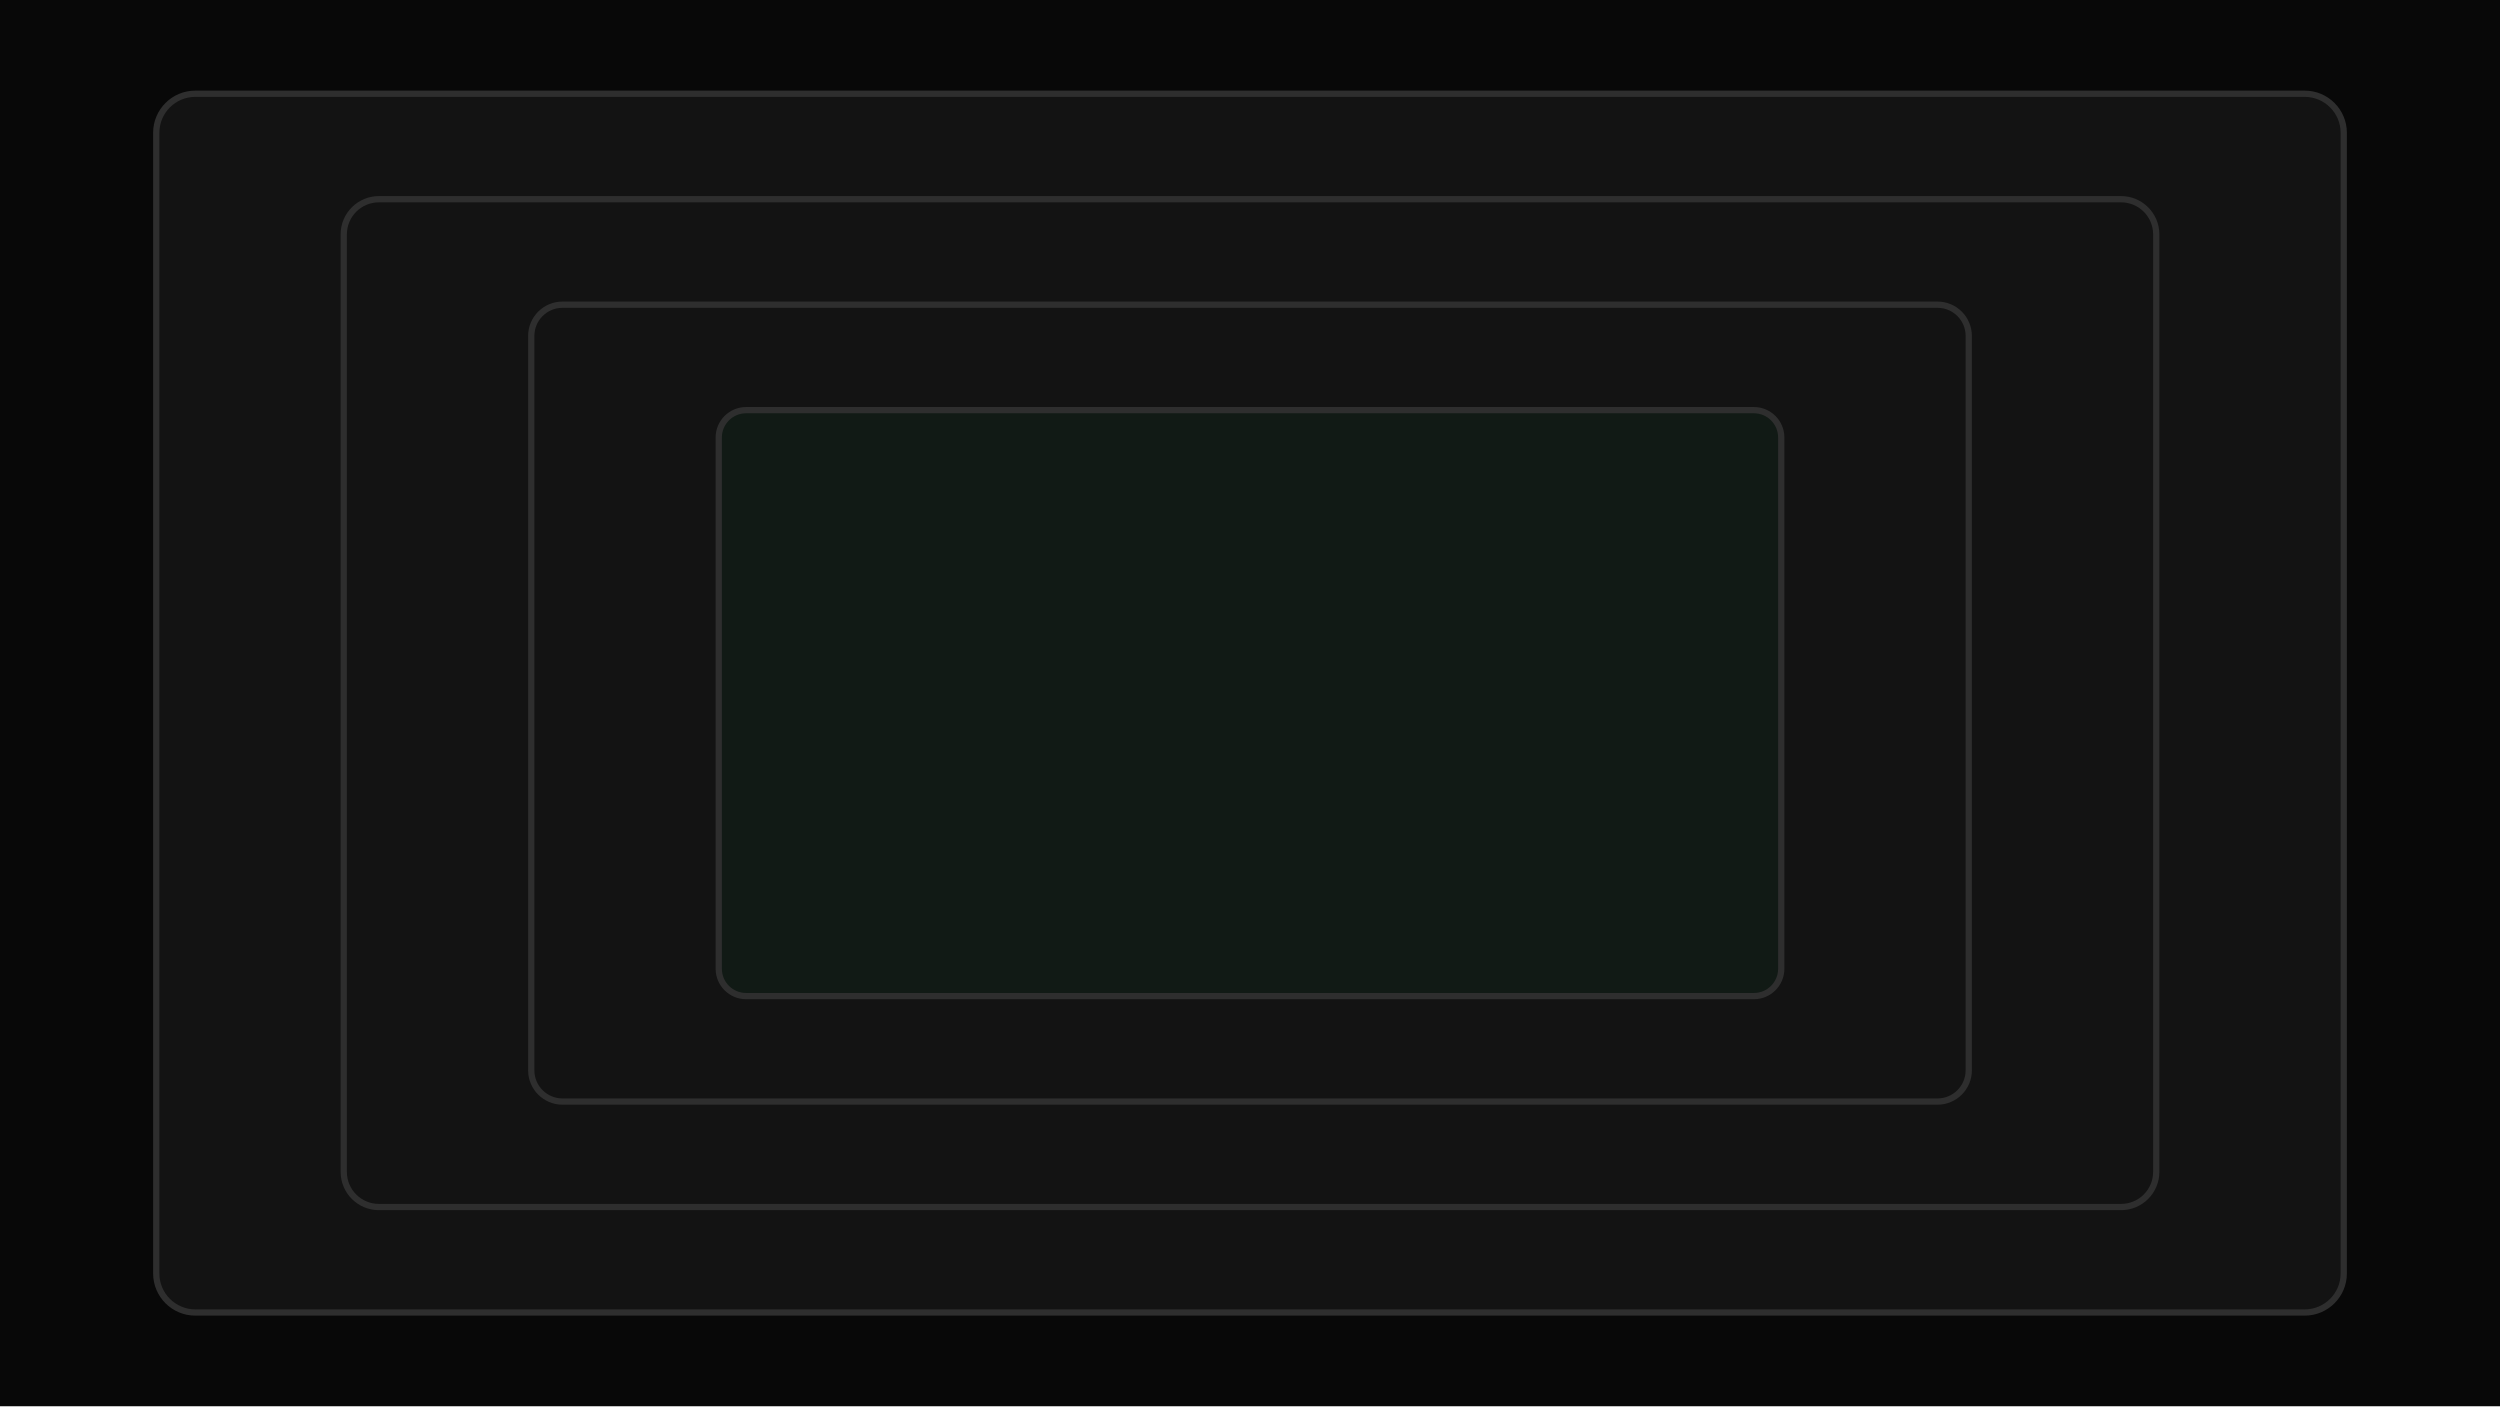
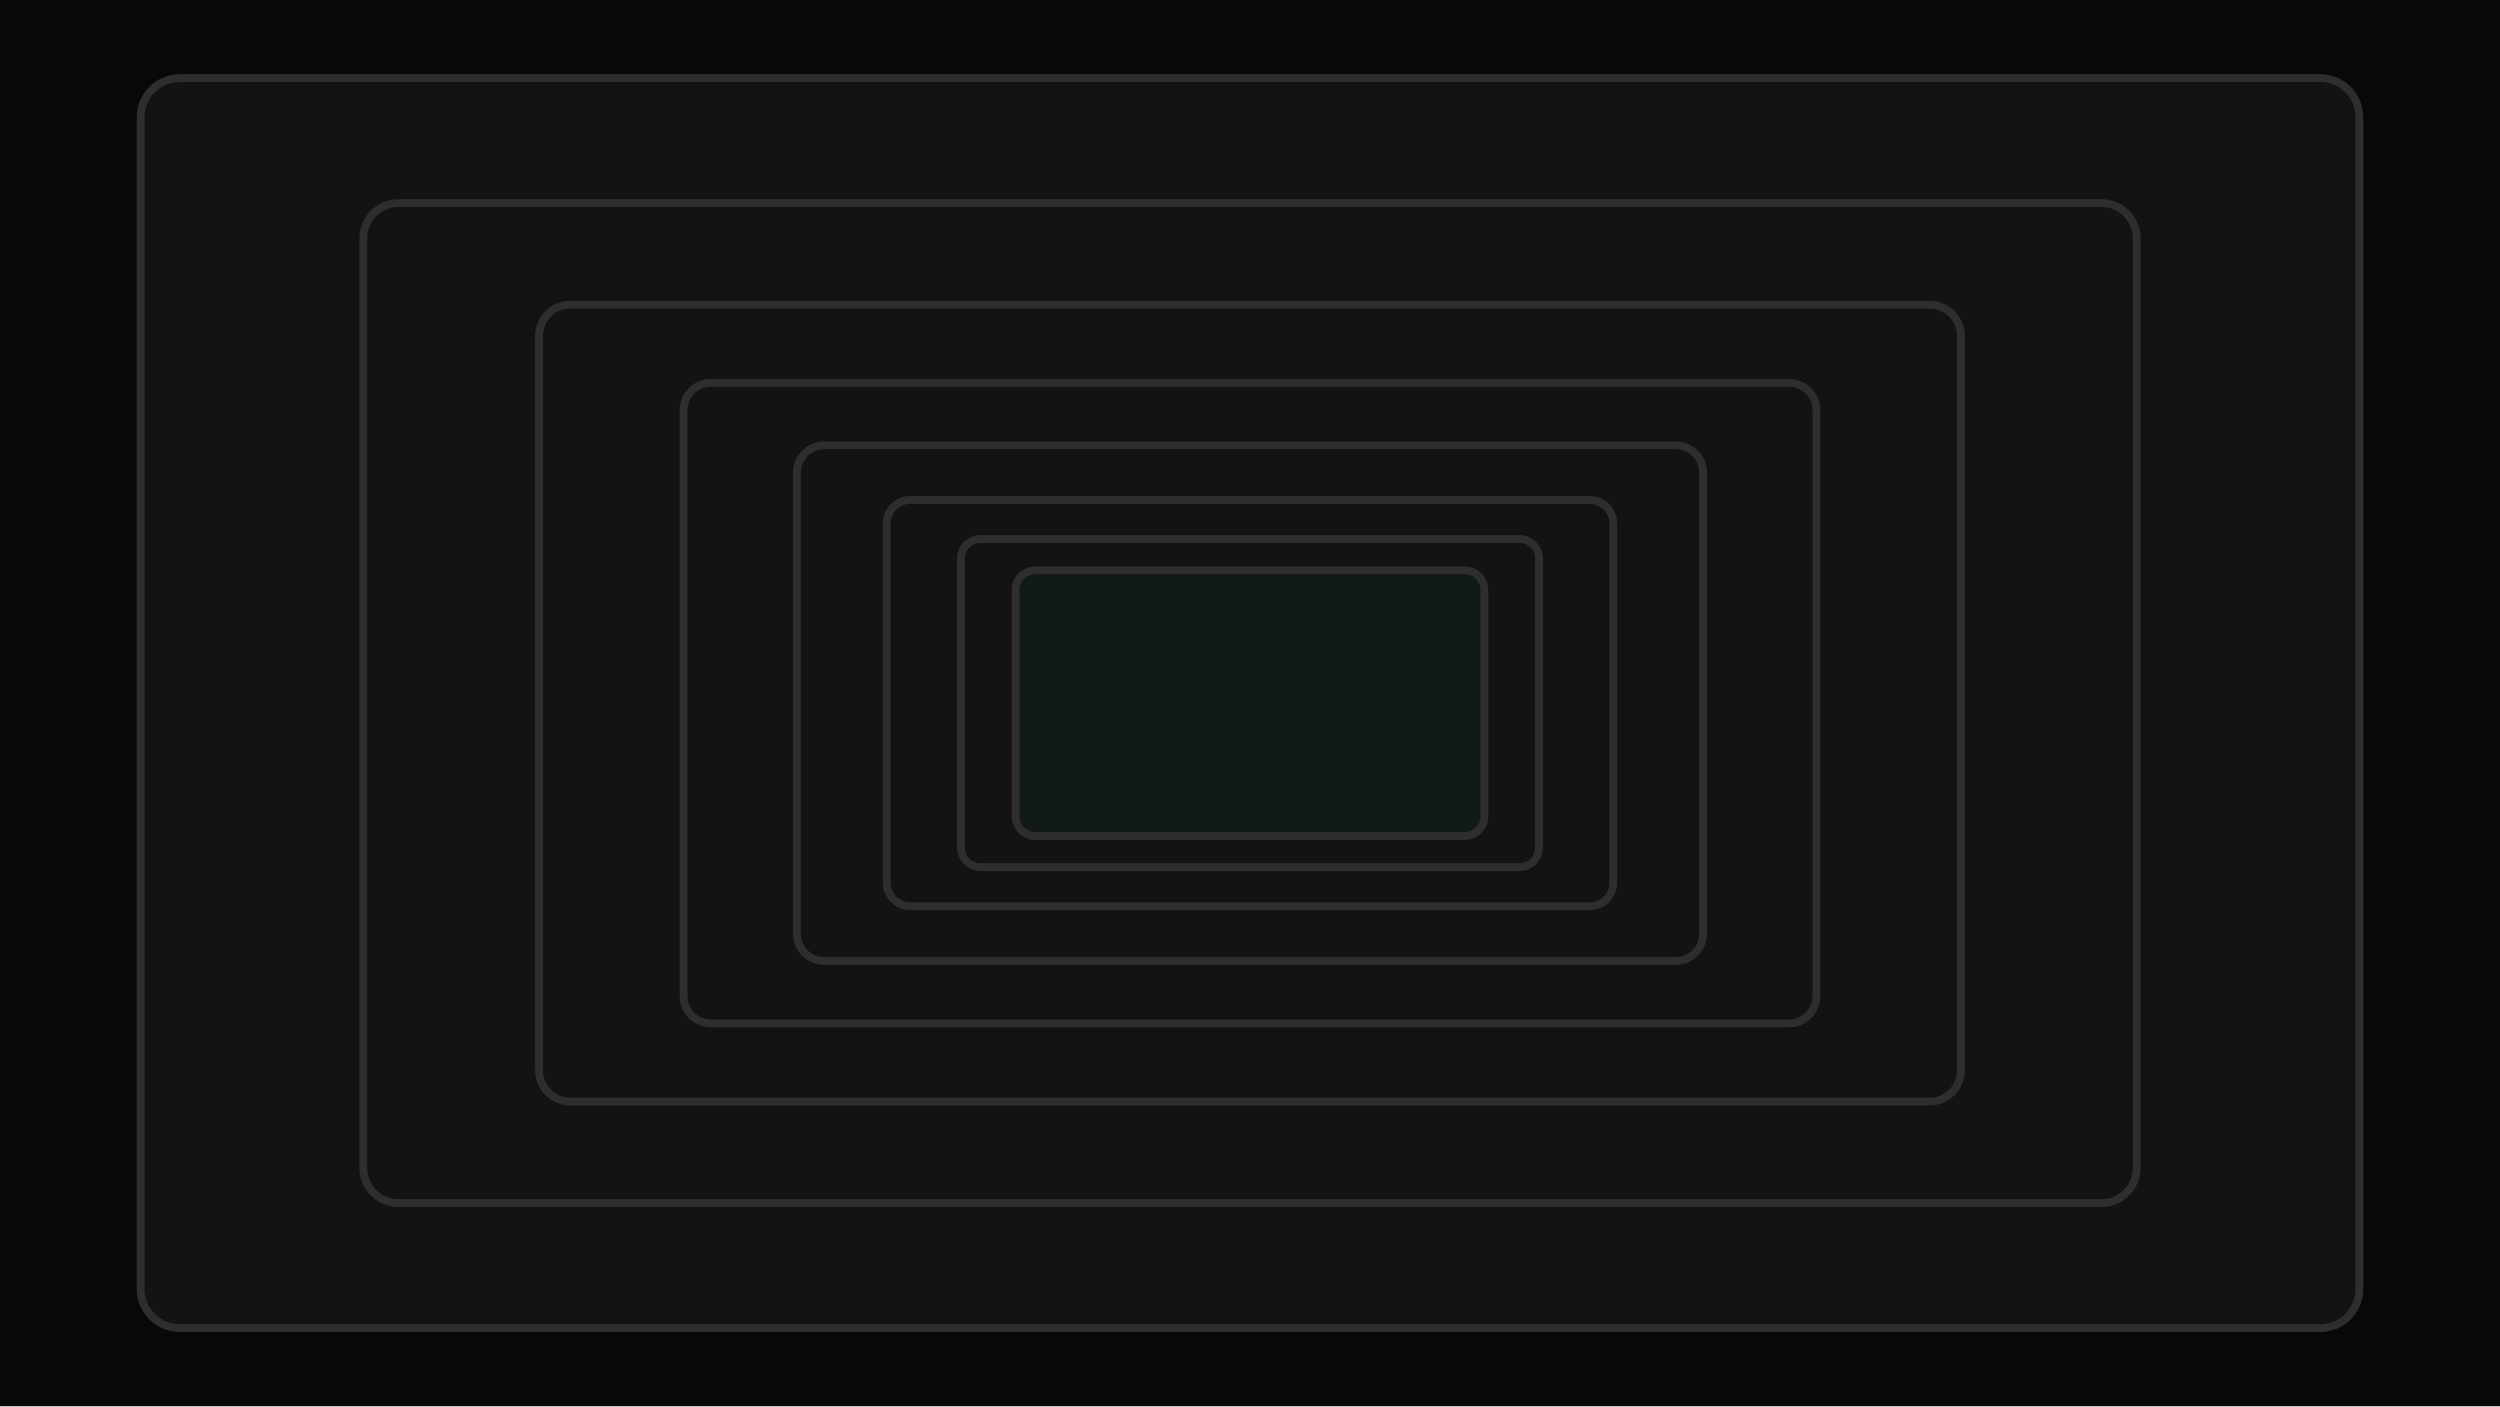
- <svg xmlns="http://www.w3.org/2000/svg" viewBox="0 0 640 360" width="640" height="360" role="img" aria-label="Four frames nested one inside the next, a light travelling inward from the outermost to the one at the centre">
+ <svg xmlns="http://www.w3.org/2000/svg" viewBox="0 0 640 360" width="640" height="360" role="img" aria-label="Eight frames nested one inside the next, a light travelling inward wall by wall until the smallest one fills with it and fades">
  <style>
-   .f{fill:#131313;stroke:#2e2e2e;stroke-width:1.6}
-   /* The interior stays matte green - that is what makes it the thing the
-      eye lands on. The BORDER is grey like every other wall, and only the
-      halo lights it, exactly as 01 does it: .boxa is fill #111a15 with a
-      #2e2e2e stroke. A permanently lit border was rejected on the diagram
-      (the owner, 2026-09-20) for making the box look special in a way the
-      picture does not need, and this card had it anyway. */
-   .f4{fill:#111a15;stroke:#2e2e2e;stroke-width:1.6}
-   /* The same pulse 01 carries, and the same reading: inward is the boot
-      order - Ethereum serves the page, the page starts the machine, the
-      machine wakes the mind - which is what happens every time anyone opens
-      a token. Absolute timings held from 01: 0.46s to swell, 1.63s back to
-      nothing, 0.7s between rings; the innermost falls over 2.25s, so the
-      light leaves it last. Change the cycle and the percentages together. */
-   .halo{fill:none;stroke:#39ff88;stroke-width:2.6;opacity:0;pointer-events:none;
-         animation:haloSwell 6s ease-in-out infinite}
+   .f{fill:#131313;stroke:#2e2e2e;stroke-width:2}
+   /* The innermost keeps its matte green interior at rest, and a grey border
+      like every other wall - that was settled on the diagram and holds here. */
+   .f8{fill:#111a15;stroke:#2e2e2e;stroke-width:2}
+ 
+   /* The light travels INWARD - Ethereum, the browser, the machine, the mind -
+      because that is the boot order, and it is what happens every time anyone
+      opens a token. Absolute timings, held constant if the cycle is retuned:
+      0.45s to swell, 1.62s back to nothing, 0.5s between walls. Eight walls
+      now, so the last lights at 3.5s and is gone at 6.2s,
+      leaving 1.3s of rest in a 7.5s cycle.
+      RETUNING RULE: change the cycle length and these percentages together.
+      The percentages are relative to duration, so moving one alone silently
+      changes how fast each wall swells. */
+   .halo{fill:none;stroke:#39ff88;stroke-width:3;opacity:0;pointer-events:none;
+         animation:haloSwell 7.5s ease-in-out infinite}
  #halo-1{animation-delay:0s}
-   #halo-2{animation-delay:.7s}
-   #halo-3{animation-delay:1.4s}
-   #halo-4{animation-delay:2.1s;animation-name:haloLong}
-   @keyframes haloSwell{0%{opacity:0} 7.5%{opacity:.6} 27%{opacity:0} 100%{opacity:0}}
-   @keyframes haloLong {0%{opacity:0} 7.5%{opacity:.6} 45%{opacity:0} 100%{opacity:0}}
+   #halo-2{animation-delay:0.5s}
+   #halo-3{animation-delay:1s}
+   #halo-4{animation-delay:1.5s}
+   #halo-5{animation-delay:2s}
+   #halo-6{animation-delay:2.5s}
+   #halo-7{animation-delay:3s}
+ 
+   /* The last one is different, and it is the only one that is: the light does
+      not just run round its border, it fills the whole frame - border and
+      interior both - blooms, and takes the long way out. That is the arrival,
+      and it is why the journey is drawn at all. */
+   #halo-8{animation-delay:3.5s;animation-name:haloArrive}
+   #halo-8g{animation-delay:3.5s;animation-name:haloGlow}
+   .fill{fill:#39ff88;stroke:#39ff88;stroke-width:2}
+   .glow{fill:#39ff88;stroke:none;filter:url(#bloom)}
+ 
+   @keyframes haloSwell {0%{opacity:0} 6.0%{opacity:.6} 21.6%{opacity:0} 100%{opacity:0}}
+   @keyframes haloArrive{0%{opacity:0} 6.0%{opacity:.85} 36.0%{opacity:0} 100%{opacity:0}}
+   @keyframes haloGlow  {0%{opacity:0} 6.0%{opacity:.55} 36.0%{opacity:0} 100%{opacity:0}}
  @media (prefers-reduced-motion:reduce){ .halo{animation:none;opacity:0} }
</style>
+   <defs>
+     <filter id="bloom" x="-120%" y="-200%" width="340%" height="500%">
+       <feGaussianBlur stdDeviation="11" />
+     </filter>
+   </defs>
  <rect x="0" y="0" width="640" height="360" fill="#080808" />
-   <rect class="f" x="40" y="24" width="560" height="312" rx="10" />
-   <rect class="f" x="88" y="51" width="464" height="258" rx="9" />
-   <rect class="f" x="136" y="78" width="368" height="204" rx="8" />
-   <rect class="f4" x="184" y="105" width="272" height="150" rx="7" />
-   <rect class="halo" id="halo-1" x="40" y="24" width="560" height="312" rx="10" />
-   <rect class="halo" id="halo-2" x="88" y="51" width="464" height="258" rx="9" />
-   <rect class="halo" id="halo-3" x="136" y="78" width="368" height="204" rx="8" />
-   <rect class="halo" id="halo-4" x="184" y="105" width="272" height="150" rx="7" />
+   <rect class="f" x="36" y="20" width="568" height="320" rx="10" />
+   <rect class="f" x="93" y="52" width="454" height="256" rx="9" />
+   <rect class="f" x="138" y="78" width="364" height="204" rx="8" />
+   <rect class="f" x="175" y="98" width="290" height="164" rx="7" />
+   <rect class="f" x="204" y="114" width="232" height="132" rx="7" />
+   <rect class="f" x="227" y="128" width="186" height="104" rx="6" />
+   <rect class="f" x="246" y="138" width="148" height="84" rx="5" />
+   <rect class="f8" x="260" y="146" width="120" height="68" rx="5" />
+   <rect class="halo" id="halo-1" x="36" y="20" width="568" height="320" rx="10" />
+   <rect class="halo" id="halo-2" x="93" y="52" width="454" height="256" rx="9" />
+   <rect class="halo" id="halo-3" x="138" y="78" width="364" height="204" rx="8" />
+   <rect class="halo" id="halo-4" x="175" y="98" width="290" height="164" rx="7" />
+   <rect class="halo" id="halo-5" x="204" y="114" width="232" height="132" rx="7" />
+   <rect class="halo" id="halo-6" x="227" y="128" width="186" height="104" rx="6" />
+   <rect class="halo" id="halo-7" x="246" y="138" width="148" height="84" rx="5" />
+   <rect class="halo glow" id="halo-8g" x="260" y="146" width="120" height="68" rx="5" />
+   <rect class="halo fill" id="halo-8" x="260" y="146" width="120" height="68" rx="5" />
</svg>
